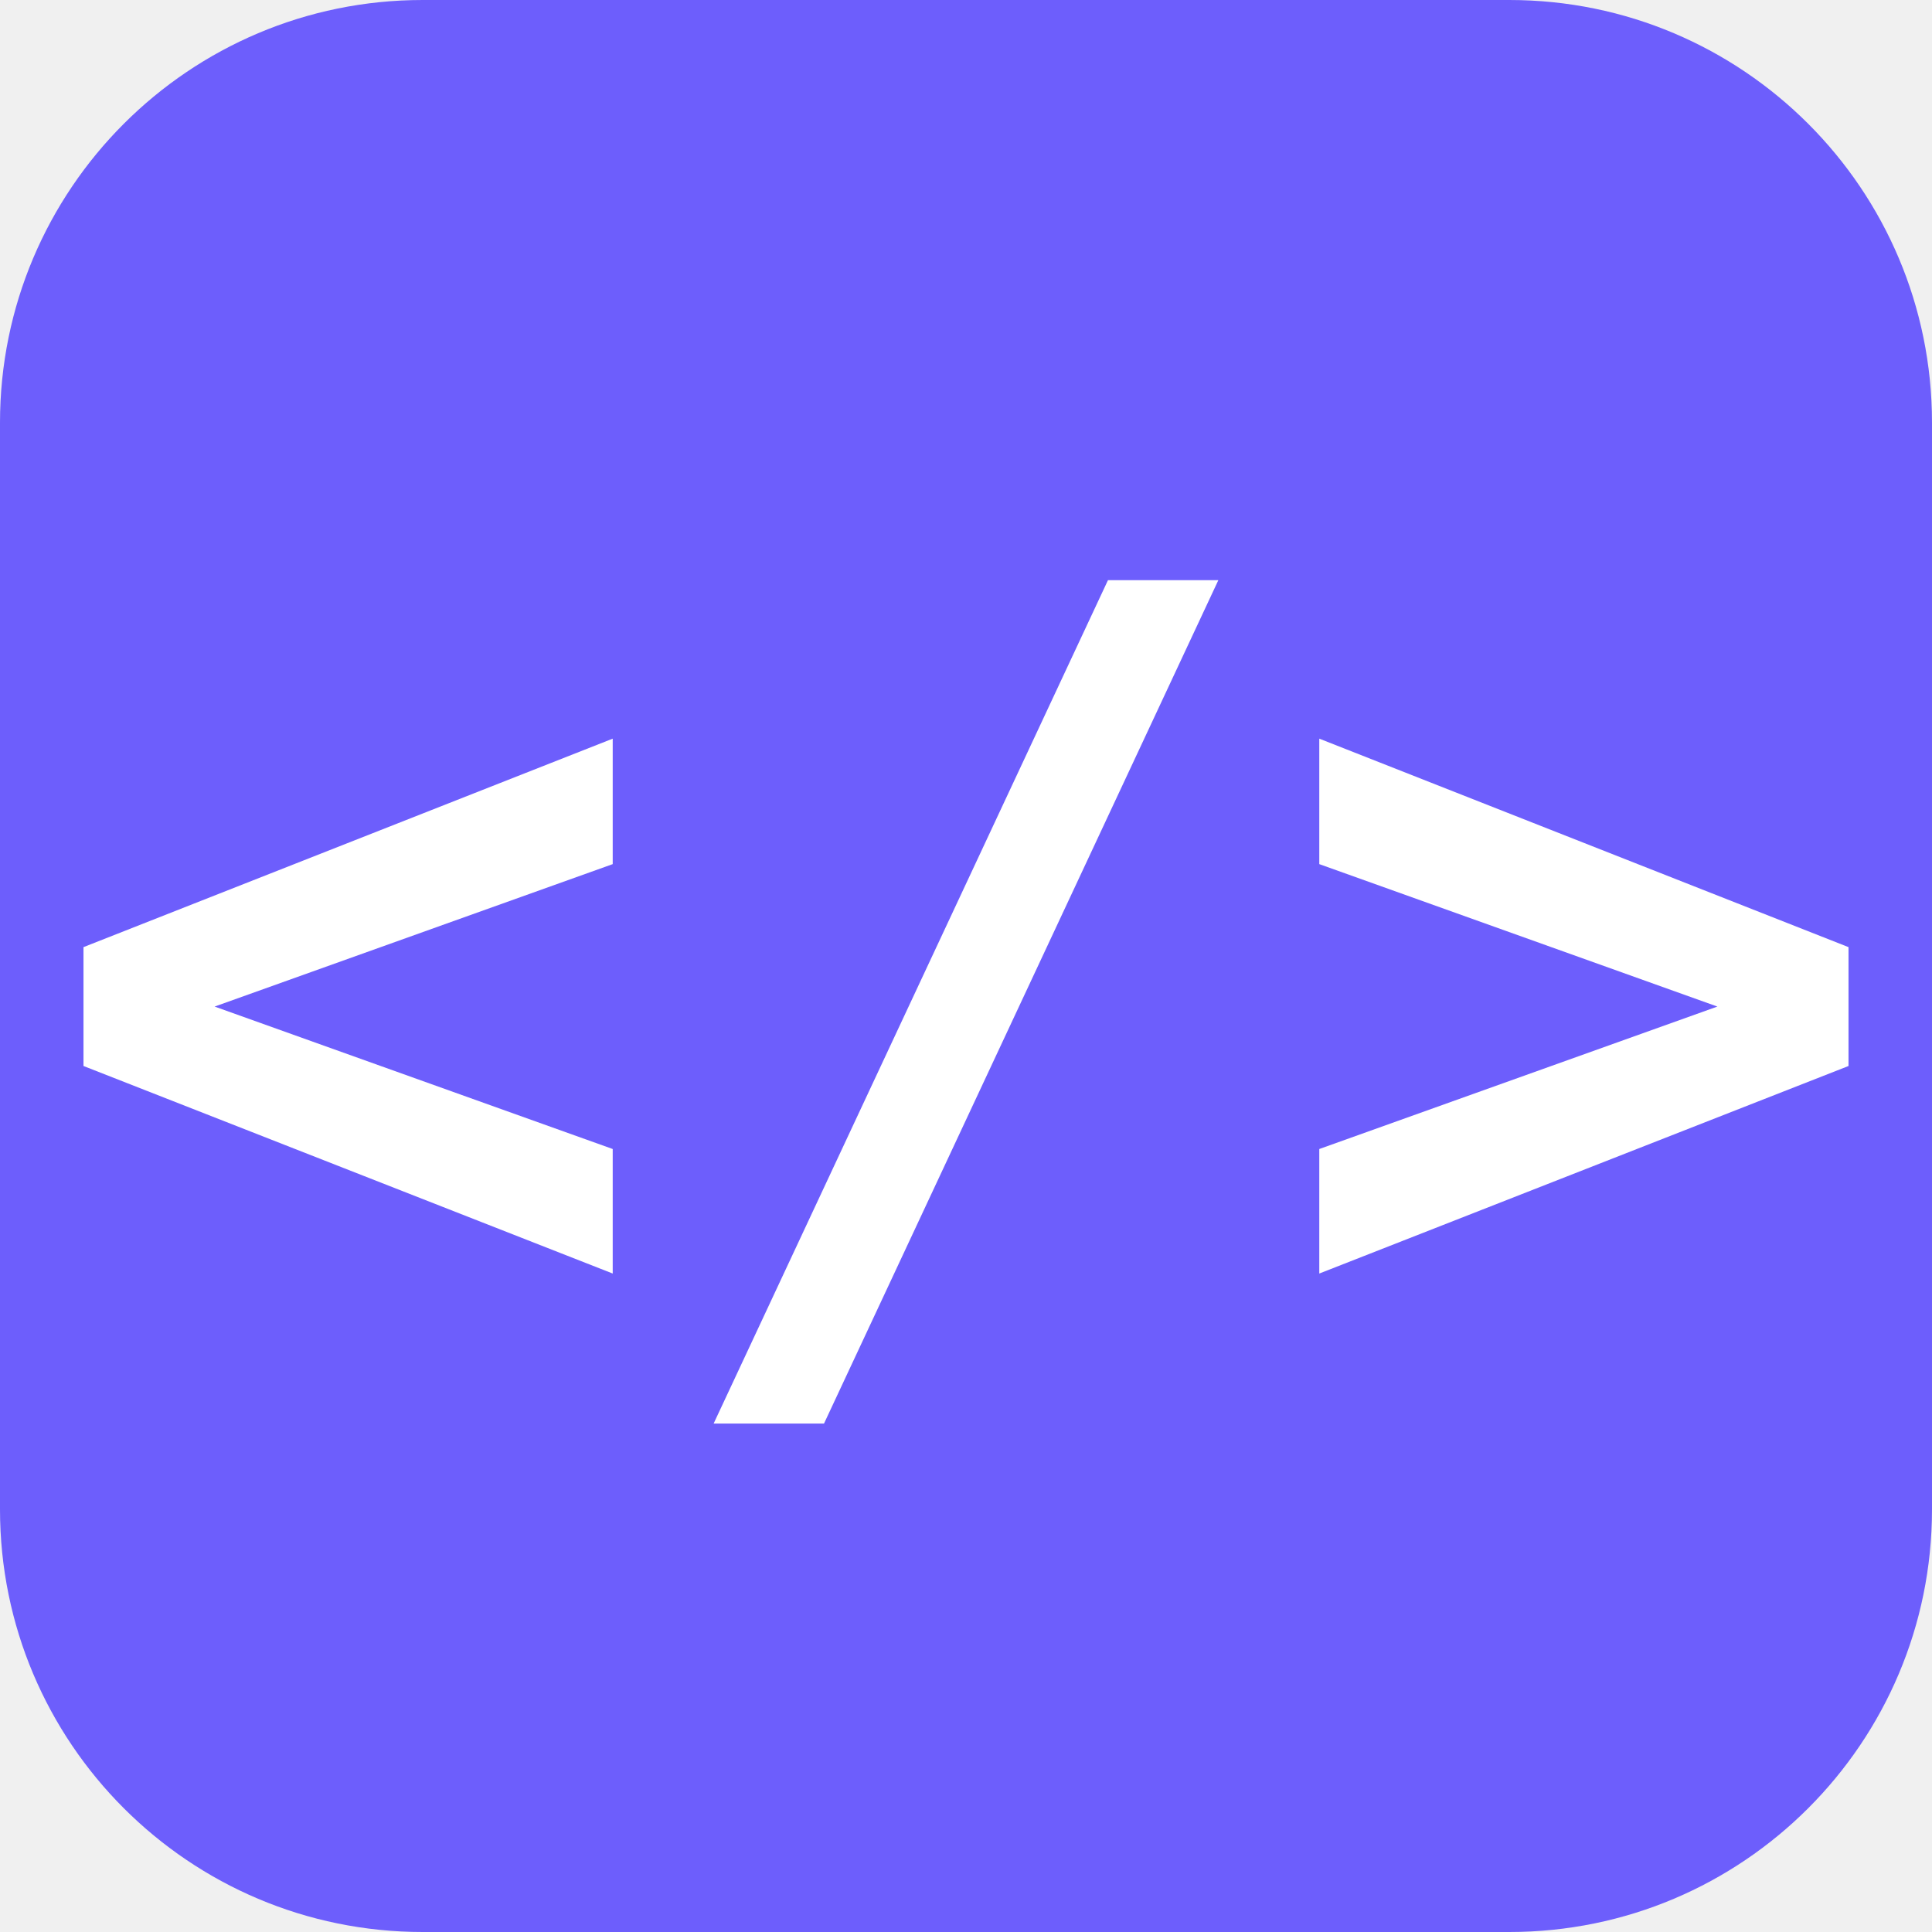
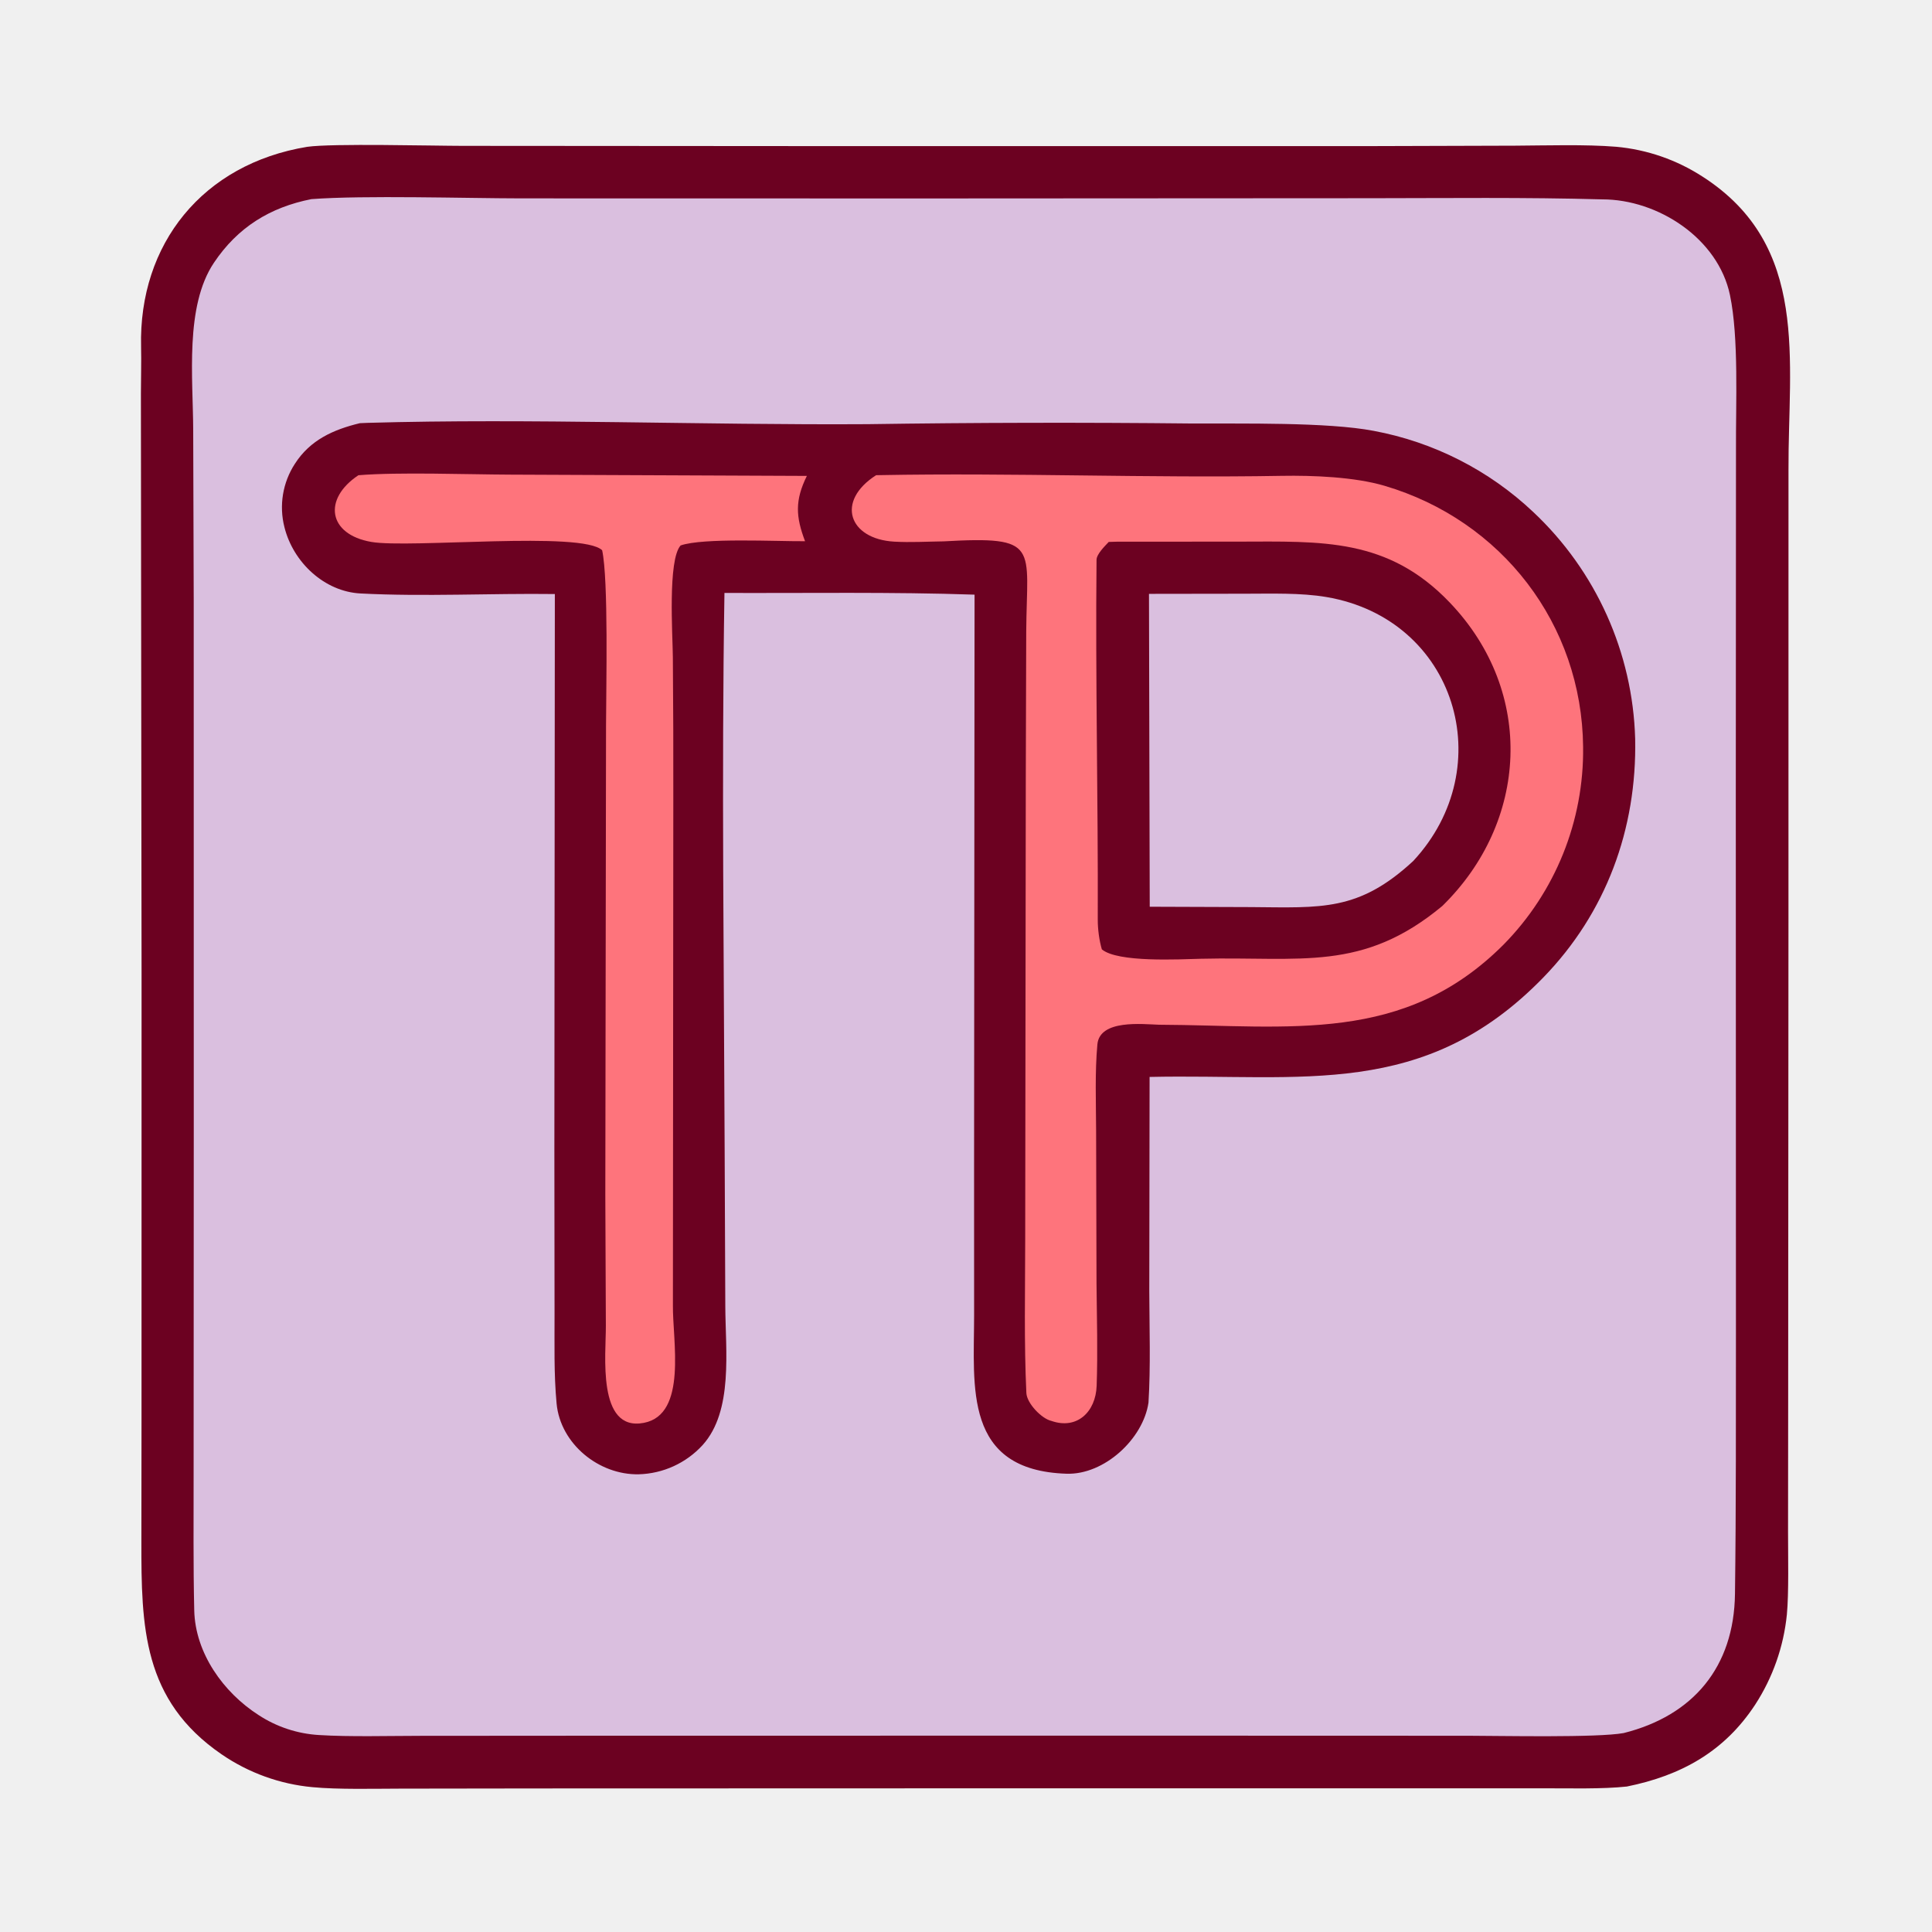
- <svg xmlns="http://www.w3.org/2000/svg" viewBox="0 0 32 32" width="32" height="32">
-   <rect width="32" height="32" rx="7" fill="#6d5efc" />
-   <text x="16" y="22" text-anchor="middle" font-family="ui-monospace, SFMono-Regular, Menlo, monospace" font-size="17" font-weight="700" fill="#ffffff">&lt;/&gt;</text>
+ <svg xmlns="http://www.w3.org/2000/svg" width="1024" height="1024" viewBox="301 300 423 423">
+   <path fill="#6C0121" d="M368.279 332.144C373.786 331.366 395.81 331.933 402.359 331.935L479.75 331.989L598.968 331.995L632.743 331.895C639.59 331.857 648.114 331.585 654.838 332.133C661.606 332.744 668.122 334.999 673.818 338.705C697.328 353.846 692.478 378.905 692.58 402.915L692.574 501.07L692.51 604.302L692.481 635.496C692.476 640.371 692.671 648.855 692.222 653.512C691.513 660.539 689.136 667.295 685.289 673.217C678.533 683.531 669.037 688.753 657.194 691.15C651.848 691.731 644.507 691.534 639.014 691.535L611.216 691.545L518.484 691.54L419.106 691.569L388.692 691.611C382.901 691.621 375.027 691.826 369.403 691.288C362.266 690.627 355.416 688.149 349.507 684.092C332.227 672.229 331.935 656.184 331.955 637.414L331.985 610.526L331.996 513.43L331.881 415.806L331.851 386.137C331.851 382.778 331.967 379.259 331.888 375.915C331.356 353.423 345.375 335.896 368.279 332.144Z" />
+   <path fill="#DABFDF" d="M369.183 343.597C380.729 342.731 403.025 343.417 415.011 343.432L503.62 343.45L600.968 343.397C617.906 343.386 634.872 343.178 651.819 343.651C664.005 343.649 677.164 352.196 679.763 364.589C681.736 373.997 681.022 388.461 681.084 398.442L681.044 474.153L681.074 591.087C681.051 610.39 681.119 629.692 680.863 648.993C680.651 664.957 671.73 675.626 656.494 679.443C650.767 680.496 629.371 680.042 622.618 680.033L554.772 680.011L432.25 680.024L393.135 680.05C386.294 680.053 377.517 680.3 370.831 679.875C366.122 679.597 361.569 678.091 357.623 675.507C349.885 670.549 343.747 661.917 343.529 652.592C343.295 642.611 343.399 632.492 343.392 622.5L343.425 546.628L343.414 431.35L343.3 394.159C343.263 382.761 341.442 367.084 347.833 357.536C353.026 349.778 360.111 345.387 369.183 343.597Z" />
+   <path fill="#6C0121" d="M379.79 392.654C380.362 392.625 380.933 392.602 381.505 392.582C417.149 391.56 455.151 393.101 490.966 392.87C514.602 392.521 538.242 392.472 561.879 392.723C572.804 392.785 591.608 392.39 601.761 394.333C614.872 396.776 627.001 402.945 636.697 412.102C650.449 425.019 658.48 442.888 659.01 461.747C659.413 481.504 652.626 499.896 638.891 514.025C612.839 540.824 586.114 535.057 552.697 535.788L552.629 582.674C552.655 590.634 552.944 599.236 552.454 607.101C551.289 615.049 542.768 622.929 534.523 622.664C511.859 621.936 514.267 603.602 514.275 588.061L514.269 555.375L514.373 430.194C496.362 429.578 477.691 429.889 459.615 429.822C458.966 469.704 459.518 511.966 459.659 551.982L459.8 586.035C459.839 595.662 461.586 608.898 454.846 616.378C451.247 620.326 446.196 622.64 440.856 622.787C432.118 622.972 423.694 616.128 422.863 607.296C422.25 600.771 422.431 594.152 422.415 587.595L422.377 551.539L422.481 430.061C408.502 429.878 393.884 430.664 379.923 429.936C372.047 429.526 365.201 423.157 363.275 415.423C362.064 410.685 362.892 405.656 365.557 401.556C368.915 396.309 374.016 394.05 379.79 392.654Z" />
+   <path fill="#FE747C" d="M492.815 404.043L493.621 404.027C522.83 403.48 552.372 404.695 581.623 404.183C588.479 404.063 597.552 404.422 604.104 406.351C629.813 413.922 647.355 436.666 647.613 463.529C647.822 479.71 641.546 495.302 630.185 506.826C608.343 528.687 583.466 524.497 554.76 524.36C551.155 524.244 541.772 523.147 541.265 528.668C540.709 534.721 540.963 541.301 540.987 547.409L541.076 581.085C541.152 588.527 541.366 596.051 541.107 603.401C540.905 609.146 536.796 613.057 531.203 611.101C529.076 610.635 525.826 607.267 525.717 604.986C525.2 594.094 525.449 582.519 525.462 571.635L525.592 469.943L525.686 438.302C525.804 419.594 528.891 417.327 507.57 418.529C503.982 418.573 500.355 418.799 496.771 418.591C486.823 418.015 483.925 409.736 492.815 404.043Z" />
+   <path fill="#6C0121" d="M543.749 418.656C544.332 418.627 544.915 418.608 545.498 418.601L572.109 418.587C590.478 418.548 604.867 417.723 618.454 431.961C637.251 451.66 635.519 480.054 616.787 498.357C599.32 512.893 585.745 509.392 563.986 509.914C559.193 510.028 545.722 510.781 542.24 507.852C541.671 505.885 541.342 503.443 541.35 501.373C541.443 475.11 540.815 448.825 541.081 422.572C541.093 421.31 542.89 419.578 543.749 418.656Z" />
+   <path fill="#DABFDF" d="M552.563 430.021L573.566 429.991C579.326 429.993 585.771 429.757 591.415 430.717C619.762 435.539 629.538 467.945 610.419 488.509C598.484 499.574 590.311 498.722 574.925 498.604L552.728 498.525L552.563 430.021Z" />
+   <path fill="#FE747C" d="M379.471 404.05C388.144 403.327 403.545 403.884 412.6 403.916L477.658 404.197C475.02 409.555 475.216 413.105 477.263 418.497C471.085 418.551 454.907 417.706 450.014 419.424C447.177 422.614 448.272 438.957 448.318 443.848C448.405 454.31 448.438 464.772 448.417 475.235L448.33 585.725C448.22 593.387 451.57 609.666 441.982 611.524C431.619 613.532 433.694 596.412 433.648 590.273L433.529 561.613L433.688 458.717C433.707 450.71 434.241 426.922 432.838 420.48C428.509 416.214 390.734 420.11 382.29 418.651C372.814 417.014 371.654 409.241 379.471 404.05Z" />
</svg>
